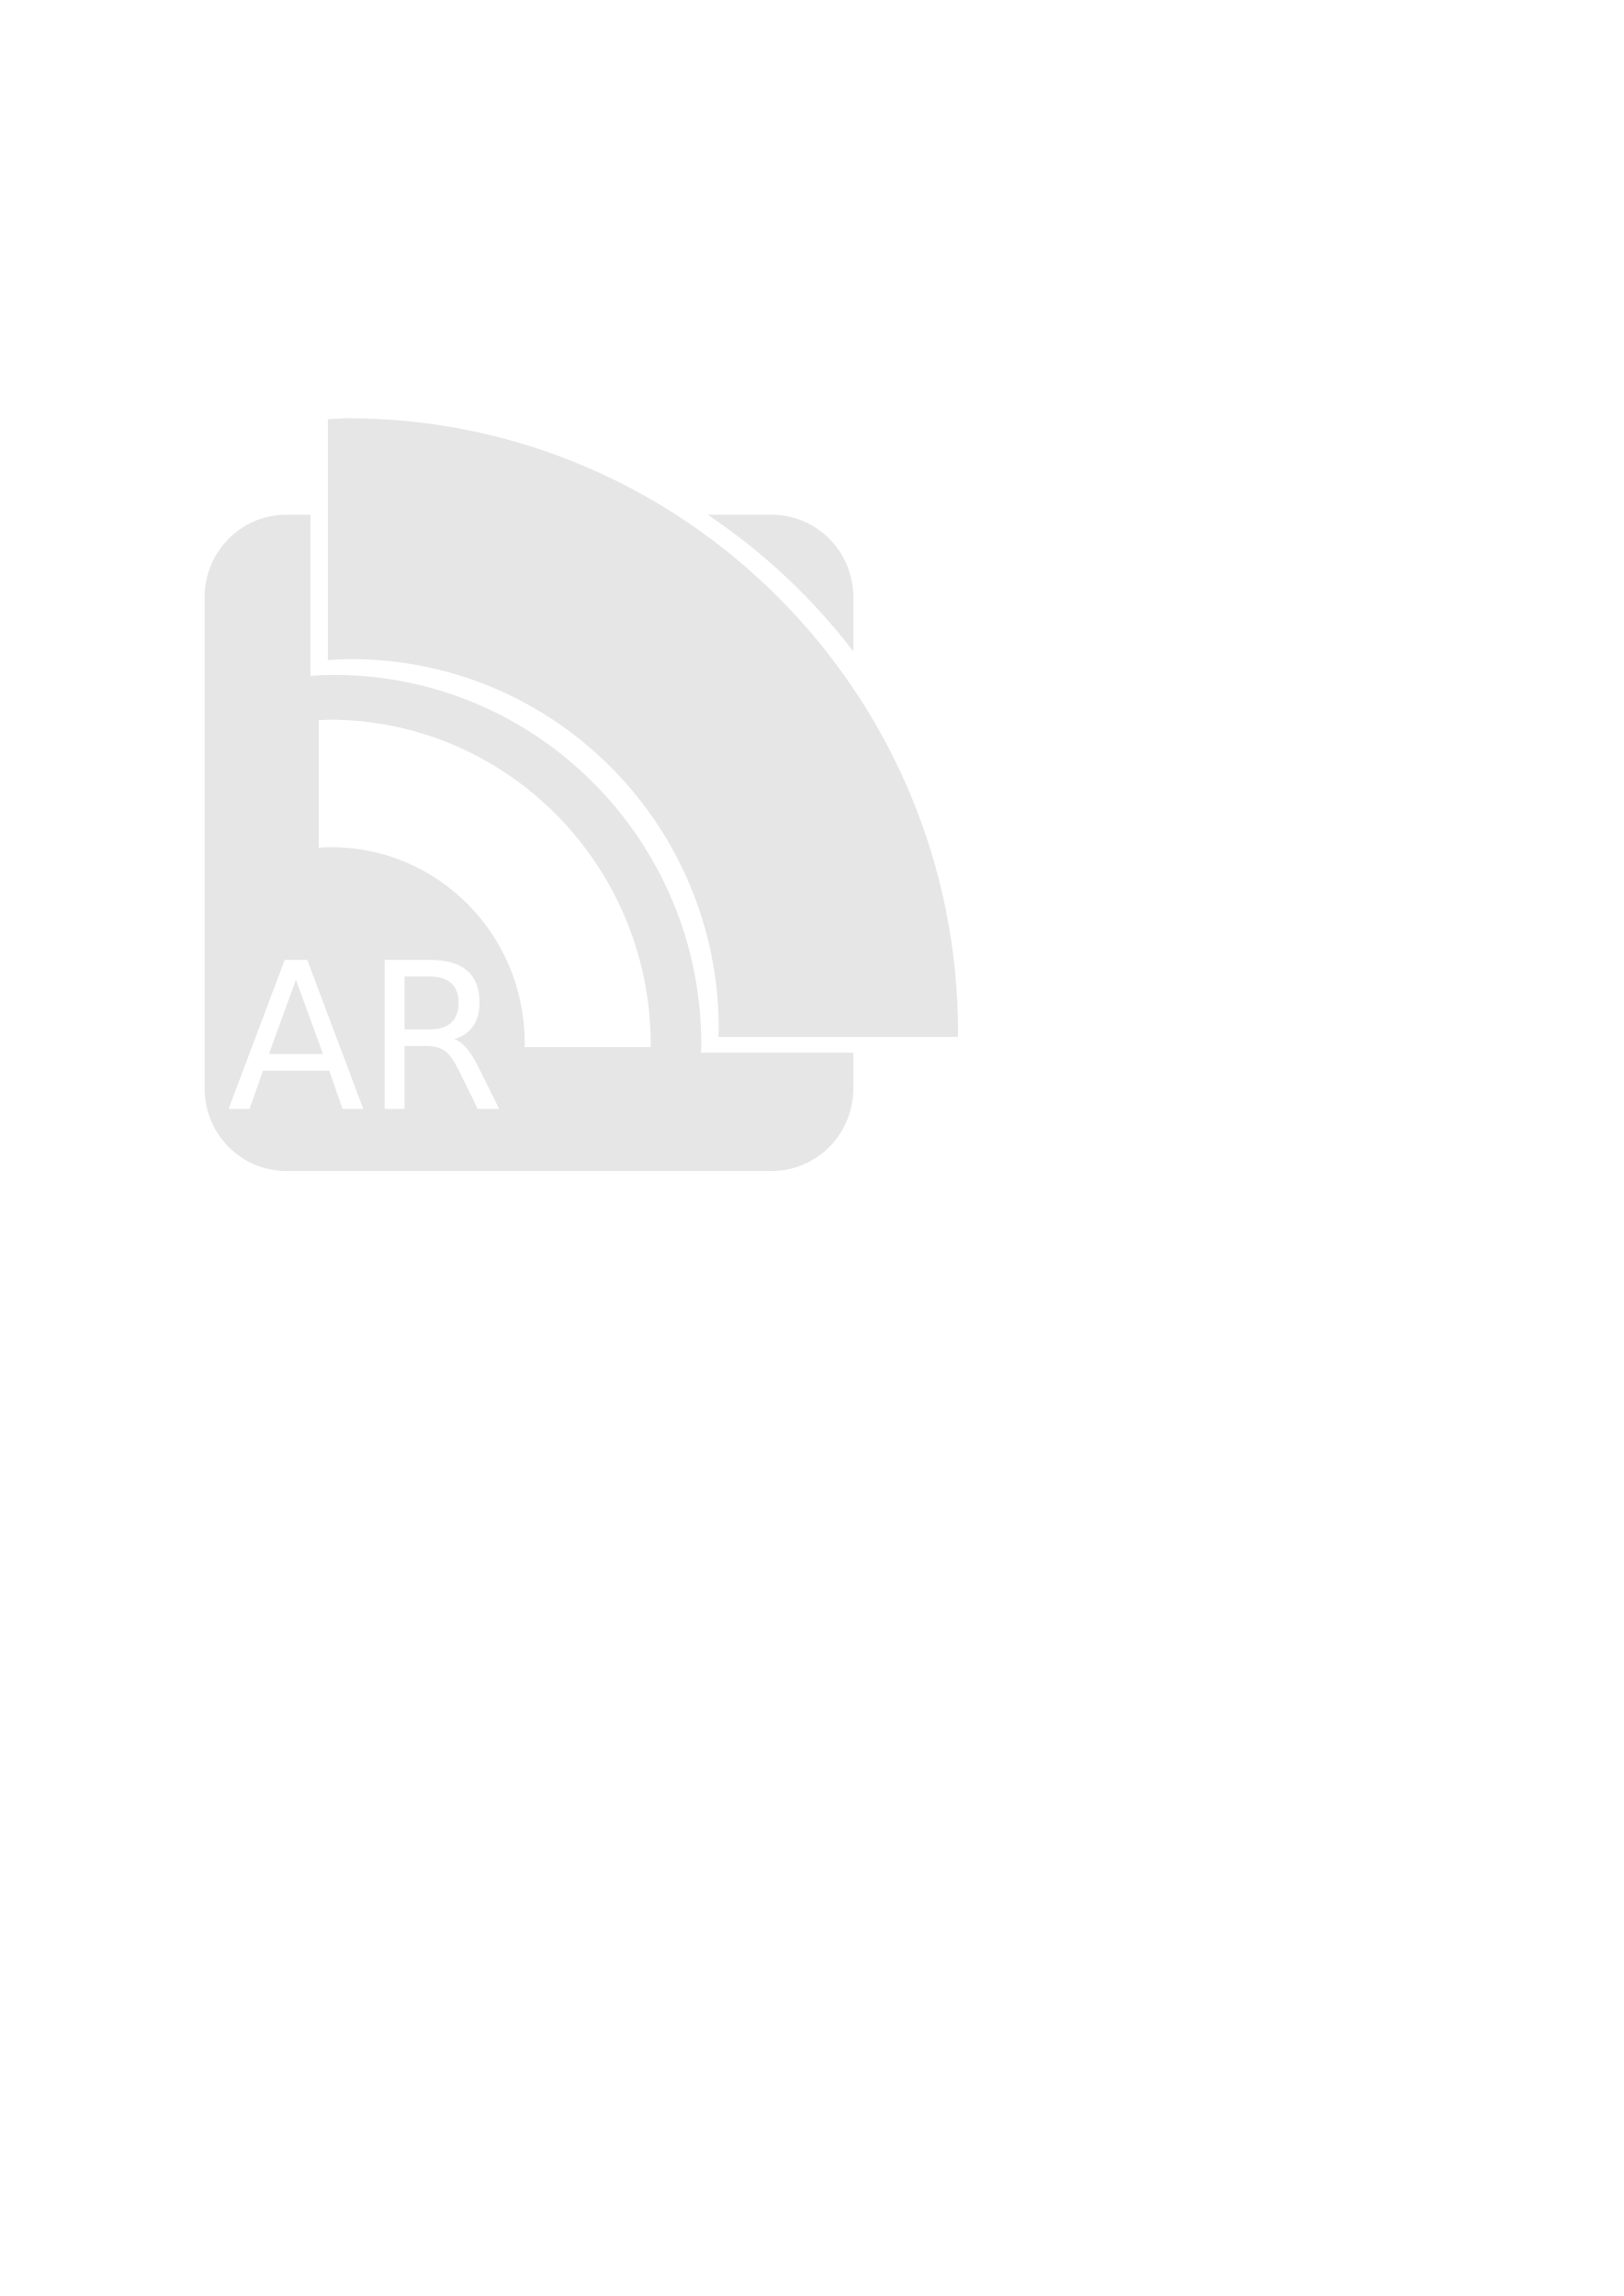
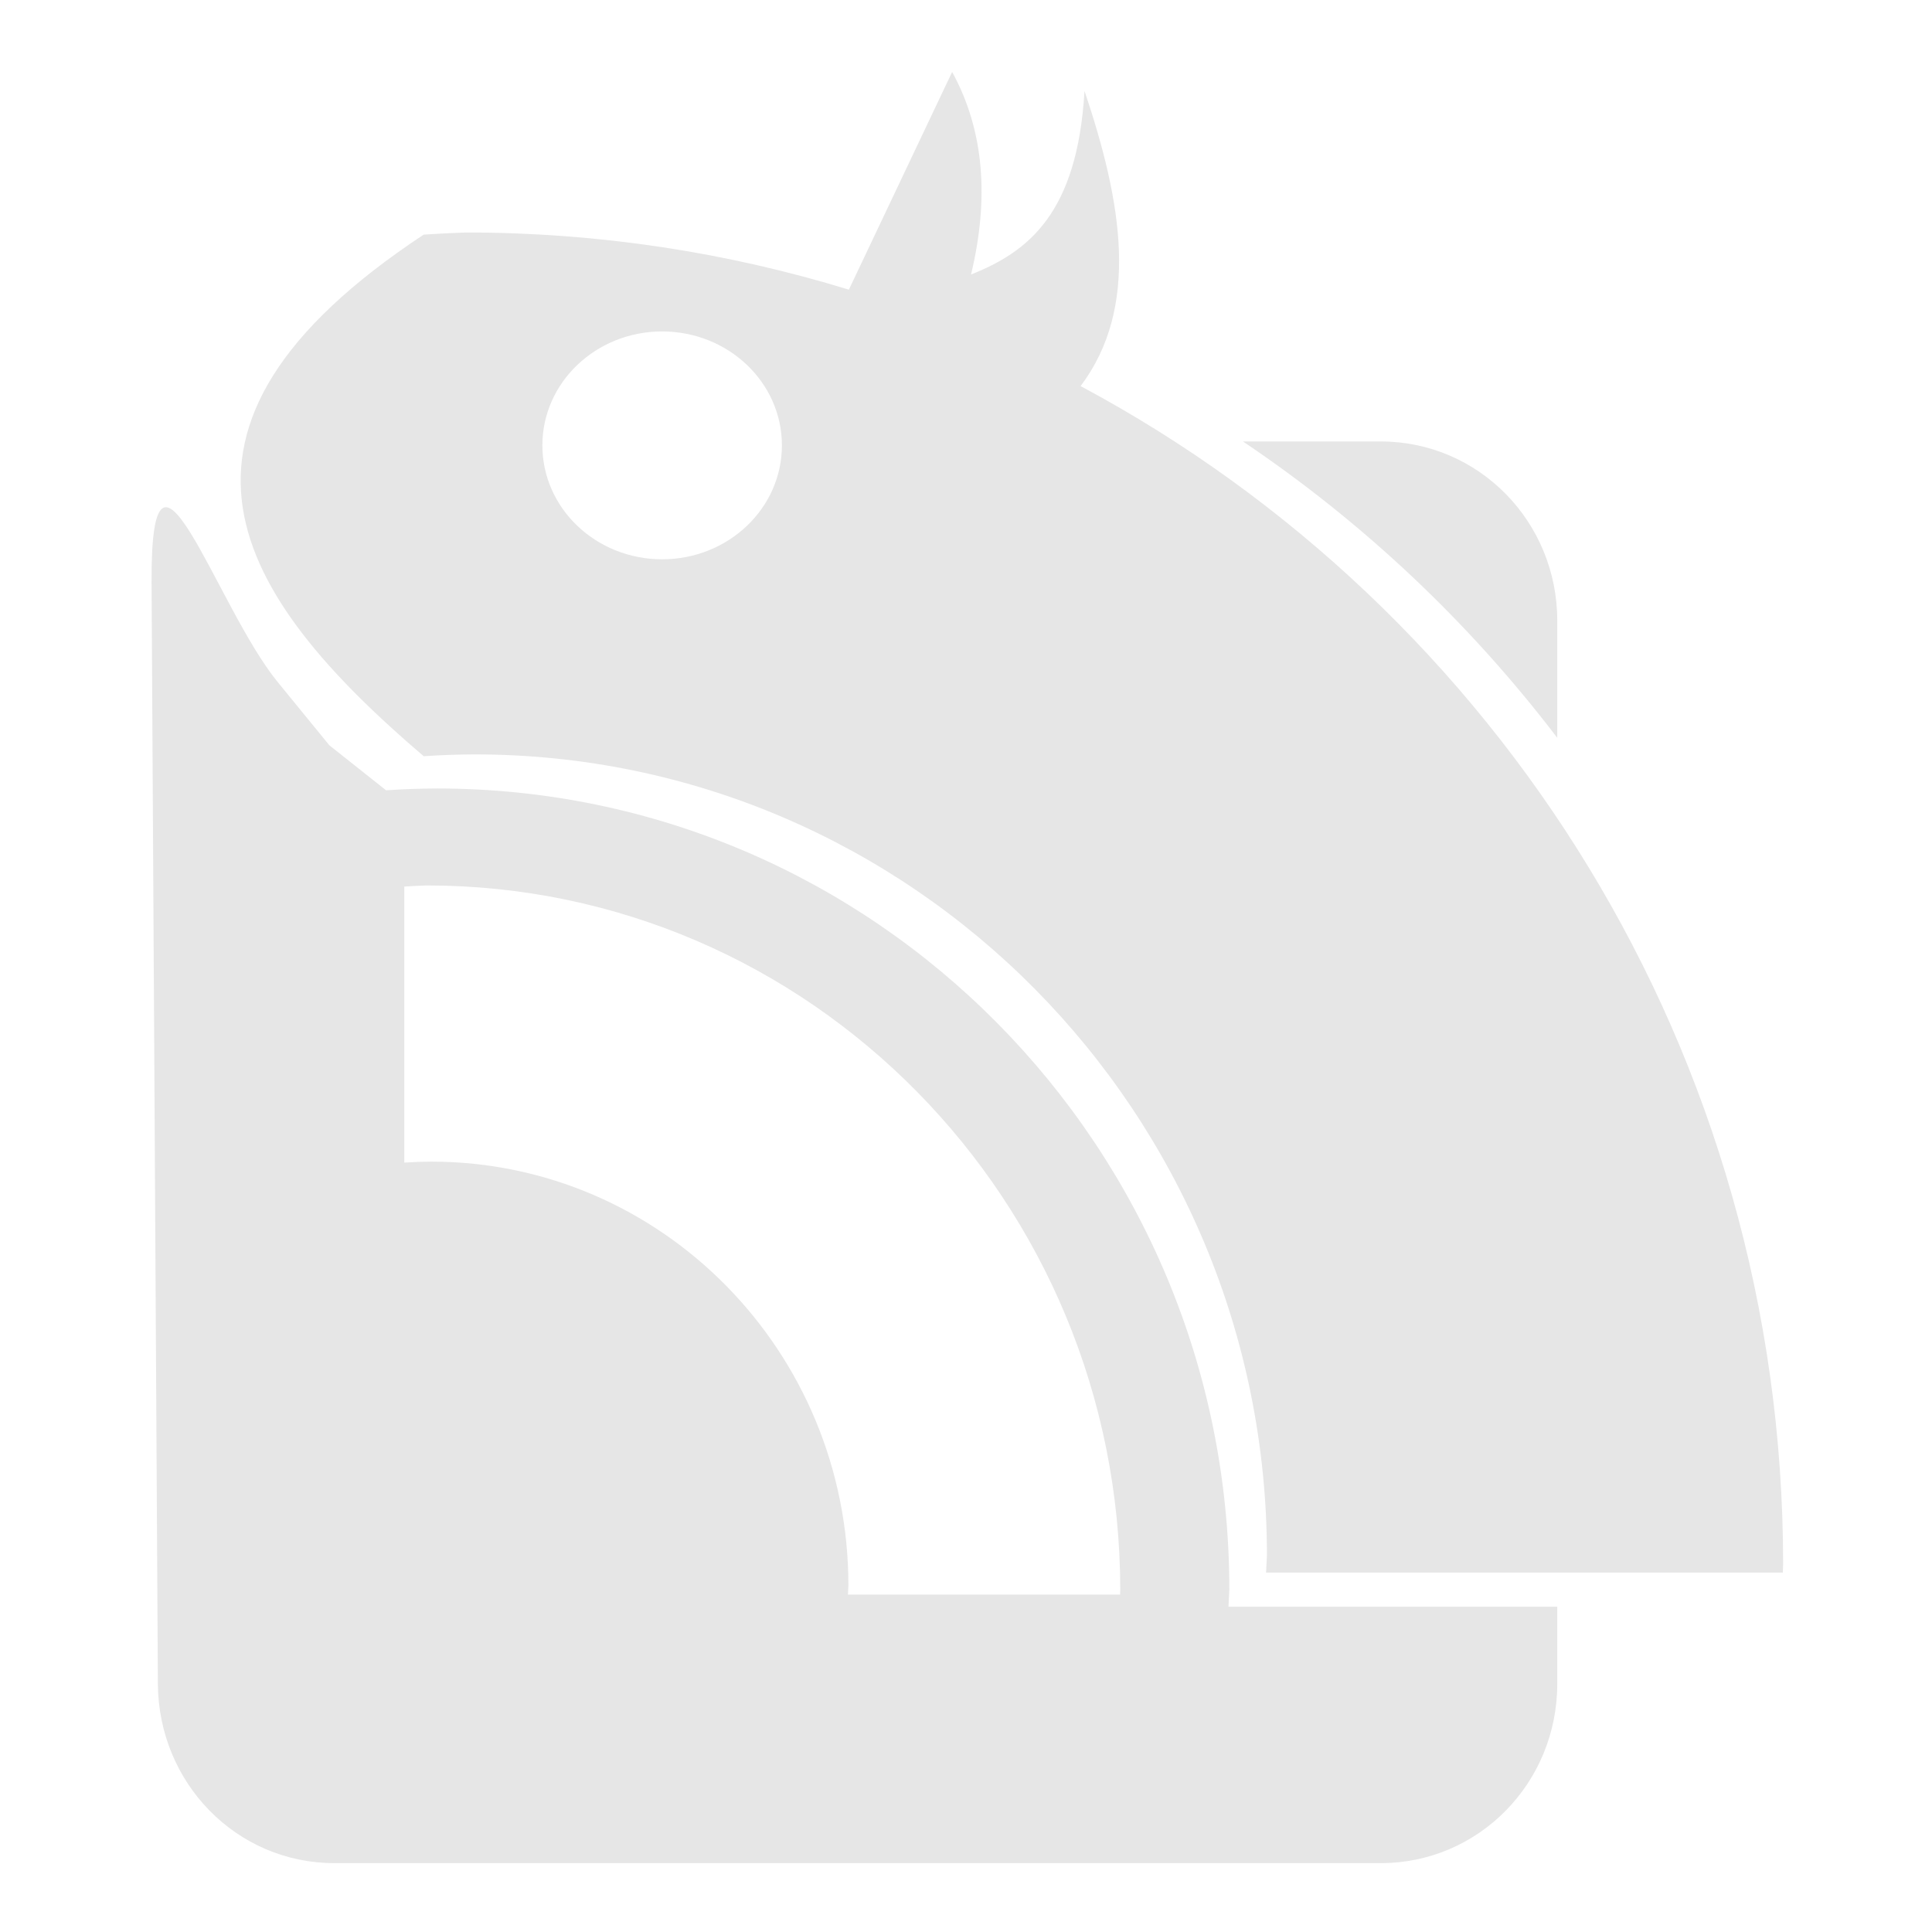
- <svg xmlns="http://www.w3.org/2000/svg" width="210mm" height="297mm" viewBox="0 0 210 297" version="1.1" id="svg8">
+ <svg xmlns="http://www.w3.org/2000/svg" width="106mm" height="106mm" viewBox="0 0 106 106" version="1.1" id="svg8">
  <defs id="defs2" />
-   <g id="layer1">
-     <path style="fill:#e6e6e6;fill-opacity:1;stroke:none;stroke-width:0.234;stroke-miterlimit:4;stroke-dasharray:none" d="m 44.945,54.099 a 78.967,79.518 0 0 0 -2.548,0.128 v 31.15 a 47.506,47.837 0 0 1 3.056,-0.109 47.506,47.837 0 0 1 47.507,47.836 47.506,47.837 0 0 1 -0.051,1.027 h 30.985 a 78.967,79.518 0 0 0 0.018,-0.513 78.967,79.518 0 0 0 -78.967,-79.518 z m -7.903,12.481 c -5.863,0 -10.583,4.776 -10.583,10.708 v 63.482 c 0,5.932 4.72,10.708 10.583,10.708 h 62.743 c 5.863,0 10.583,-4.776 10.583,-10.708 V 136.166 H 90.654 A 47.506,47.837 0 0 0 90.706,135.139 47.506,47.837 0 0 0 43.199,87.303 47.506,47.837 0 0 0 40.143,87.412 V 66.581 Z m 54.482,0 a 78.967,79.518 0 0 1 18.845,17.697 v -6.989 c 0,-5.932 -4.72,-10.708 -10.583,-10.708 z M 42.576,93.094 a 41.588,42.078 0 0 1 41.588,42.079 41.588,42.078 0 0 1 -0.01,0.271 H 67.836 a 25.019,25.314 0 0 0 0.027,-0.543 25.019,25.314 0 0 0 -25.02,-25.314 25.019,25.314 0 0 0 -1.61,0.058 V 93.161 a 41.588,42.078 0 0 1 1.342,-0.067 z m -5.753,31.075 h 2.916 l 7.245,19.279 h -2.674 l -1.732,-4.946 h -8.569 l -1.732,4.946 H 29.566 Z m 12.924,0 h 5.806 c 2.173,0 3.795,0.46 4.864,1.381 1.07,0.921 1.604,2.312 1.604,4.171 0,1.214 -0.28,2.221 -0.84,3.022 -0.552,0.801 -1.358,1.356 -2.419,1.666 0.552,0.189 1.087,0.594 1.605,1.214 0.526,0.62 1.052,1.472 1.579,2.557 l 2.61,5.269 h -2.763 l -2.432,-4.946 c -0.628,-1.291 -1.239,-2.148 -1.833,-2.57 -0.586,-0.422 -1.387,-0.633 -2.406,-0.633 h -2.801 v 8.148 h -2.572 z m 2.572,2.144 v 6.844 h 3.234 c 1.239,0 2.173,-0.289 2.801,-0.865 0.637,-0.585 0.955,-1.442 0.955,-2.569 0,-1.128 -0.318,-1.976 -0.955,-2.544 -0.628,-0.577 -1.562,-0.865 -2.801,-0.865 z m -14.044,0.426 -3.489,9.594 h 6.99 z" id="rect10" />
+   <g id="layer1" transform="translate(-26.08009,-45.47861)">
+     <path style="fill:#e6e6e6;fill-opacity:1;stroke:none;stroke-width:0.215;stroke-miterlimit:4;stroke-dasharray:none" d="m 78.319,49.426 -5.665,11.945 c -6.645,-2.037 -13.693,-3.137 -20.996,-3.137 -0.778,0.026 -1.555,0.066 -2.331,0.117 -16.134,10.657 -10.337,19.795 0,28.618 0.931,-0.064 1.863,-0.097 2.796,-0.1 24.007,-4.86e-4 43.468,19.676 43.468,43.949 -0.012,0.315 -0.028,0.629 -0.047,0.943 h 28.351 c 0.006,-0.157 0.011,-0.315 0.017,-0.472 6e-5,-28.036 -15.623,-52.38 -38.544,-64.627 3.257,-4.332 2.274,-10.083 0.214,-16.194 -0.393,6.736 -3.098,8.828 -6.225,10.071 0.996,-4.153 0.733,-7.885 -1.037,-11.112 z M 62.409,63.663 c 3.629,3.6e-5 6.571,2.799 6.571,6.251 8e-5,3.452 -2.942,6.251 -6.571,6.251 -3.629,-3.4e-5 -6.571,-2.799 -6.571,-6.251 -7.7e-5,-3.452 2.942,-6.251 6.571,-6.251 z M 41.313,82.896 C 37.911,78.732 34.337,67.175 34.396,77.455 l 0.346,60.407 c 0.031,5.45 4.319,9.838 9.684,9.838 h 57.41 c 5.365,0 9.684,-4.388 9.684,-9.838 v -4.231 H 93.481 c 0.019,-0.314 0.035,-0.629 0.047,-0.943 -2e-5,-24.273 -19.462,-43.949 -43.469,-43.949 -0.933,0.003 -1.866,0.036 -2.796,0.1 L 44.15,86.369 Z M 94.277,69.701 c 6.589,4.429 12.415,9.922 17.243,16.259 V 79.538 c 0,-5.45 -4.319,-9.838 -9.684,-9.838 z M 49.49,94.059 c 21.016,1.99e-4 38.053,17.308 38.053,38.659 -0.003,0.083 -0.005,0.166 -0.009,0.249 h -14.931 c 0.01,-0.166 0.018,-0.333 0.025,-0.499 -1.18e-4,-12.844 -10.25,-23.257 -22.893,-23.256 -0.491,0.002 -0.983,0.02 -1.473,0.054 V 94.121 c 0.409,-0.027 0.818,-0.048 1.228,-0.062 z" id="rect10" />
  </g>
</svg>
